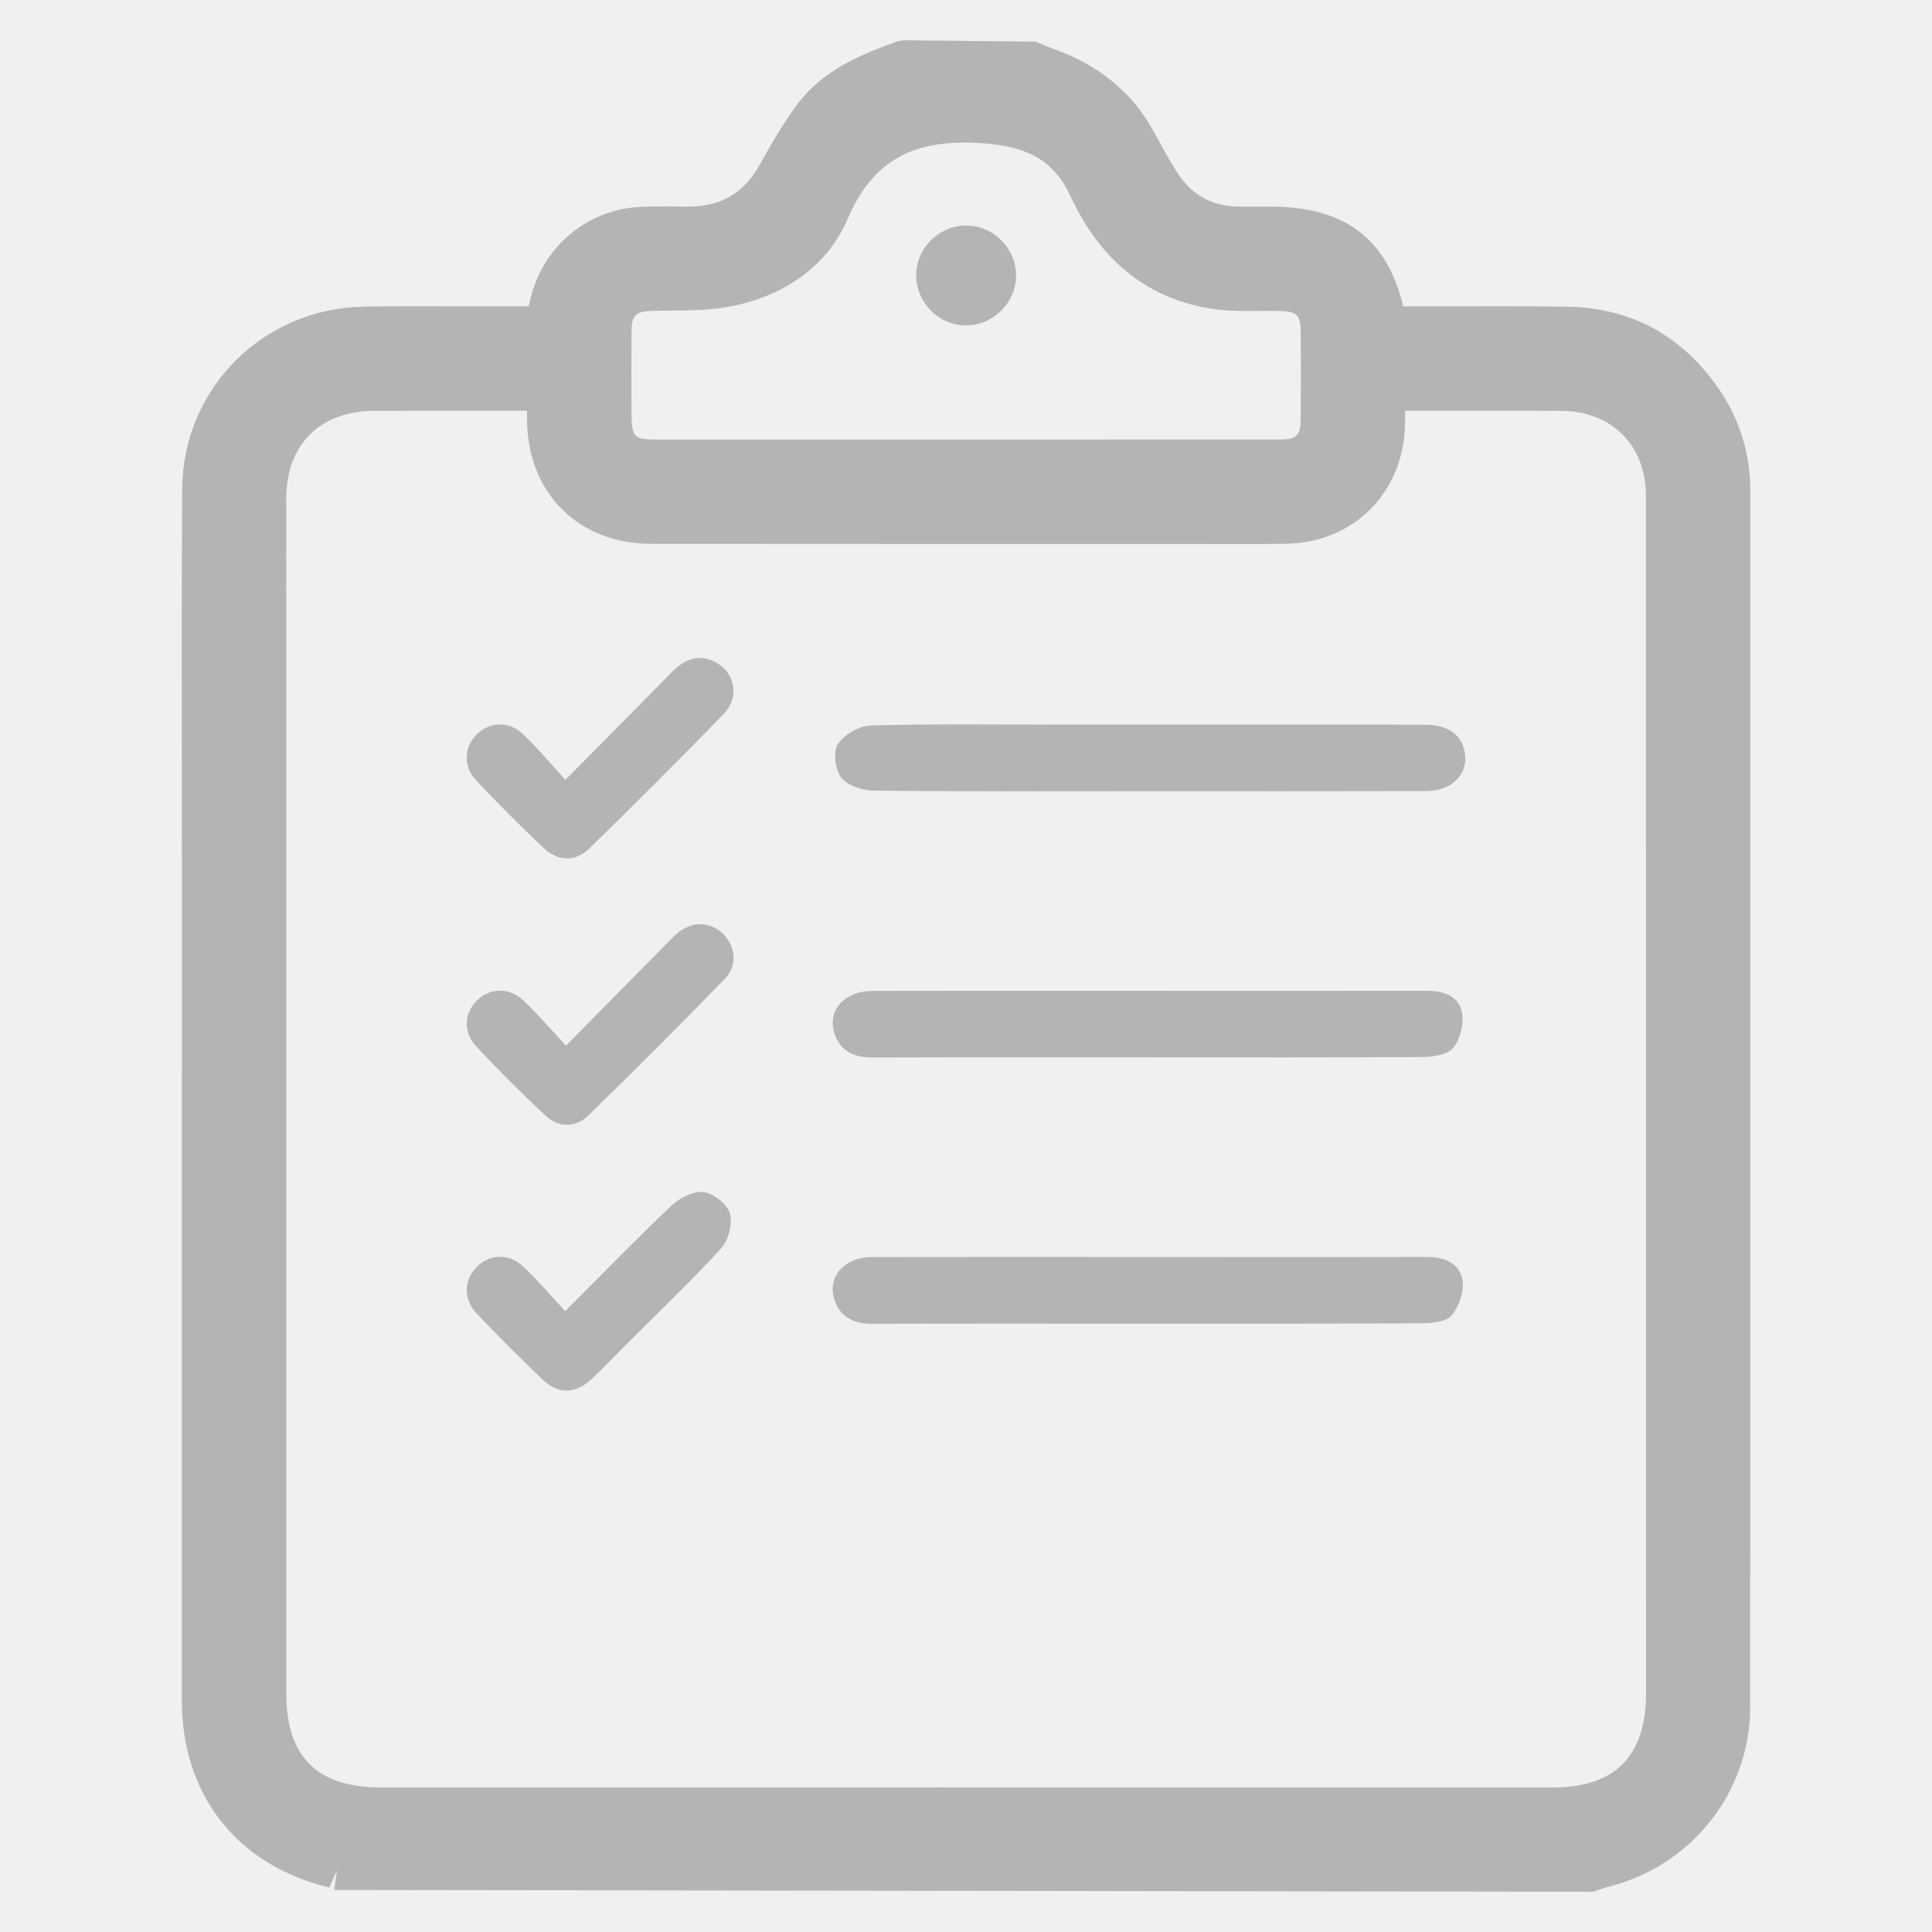
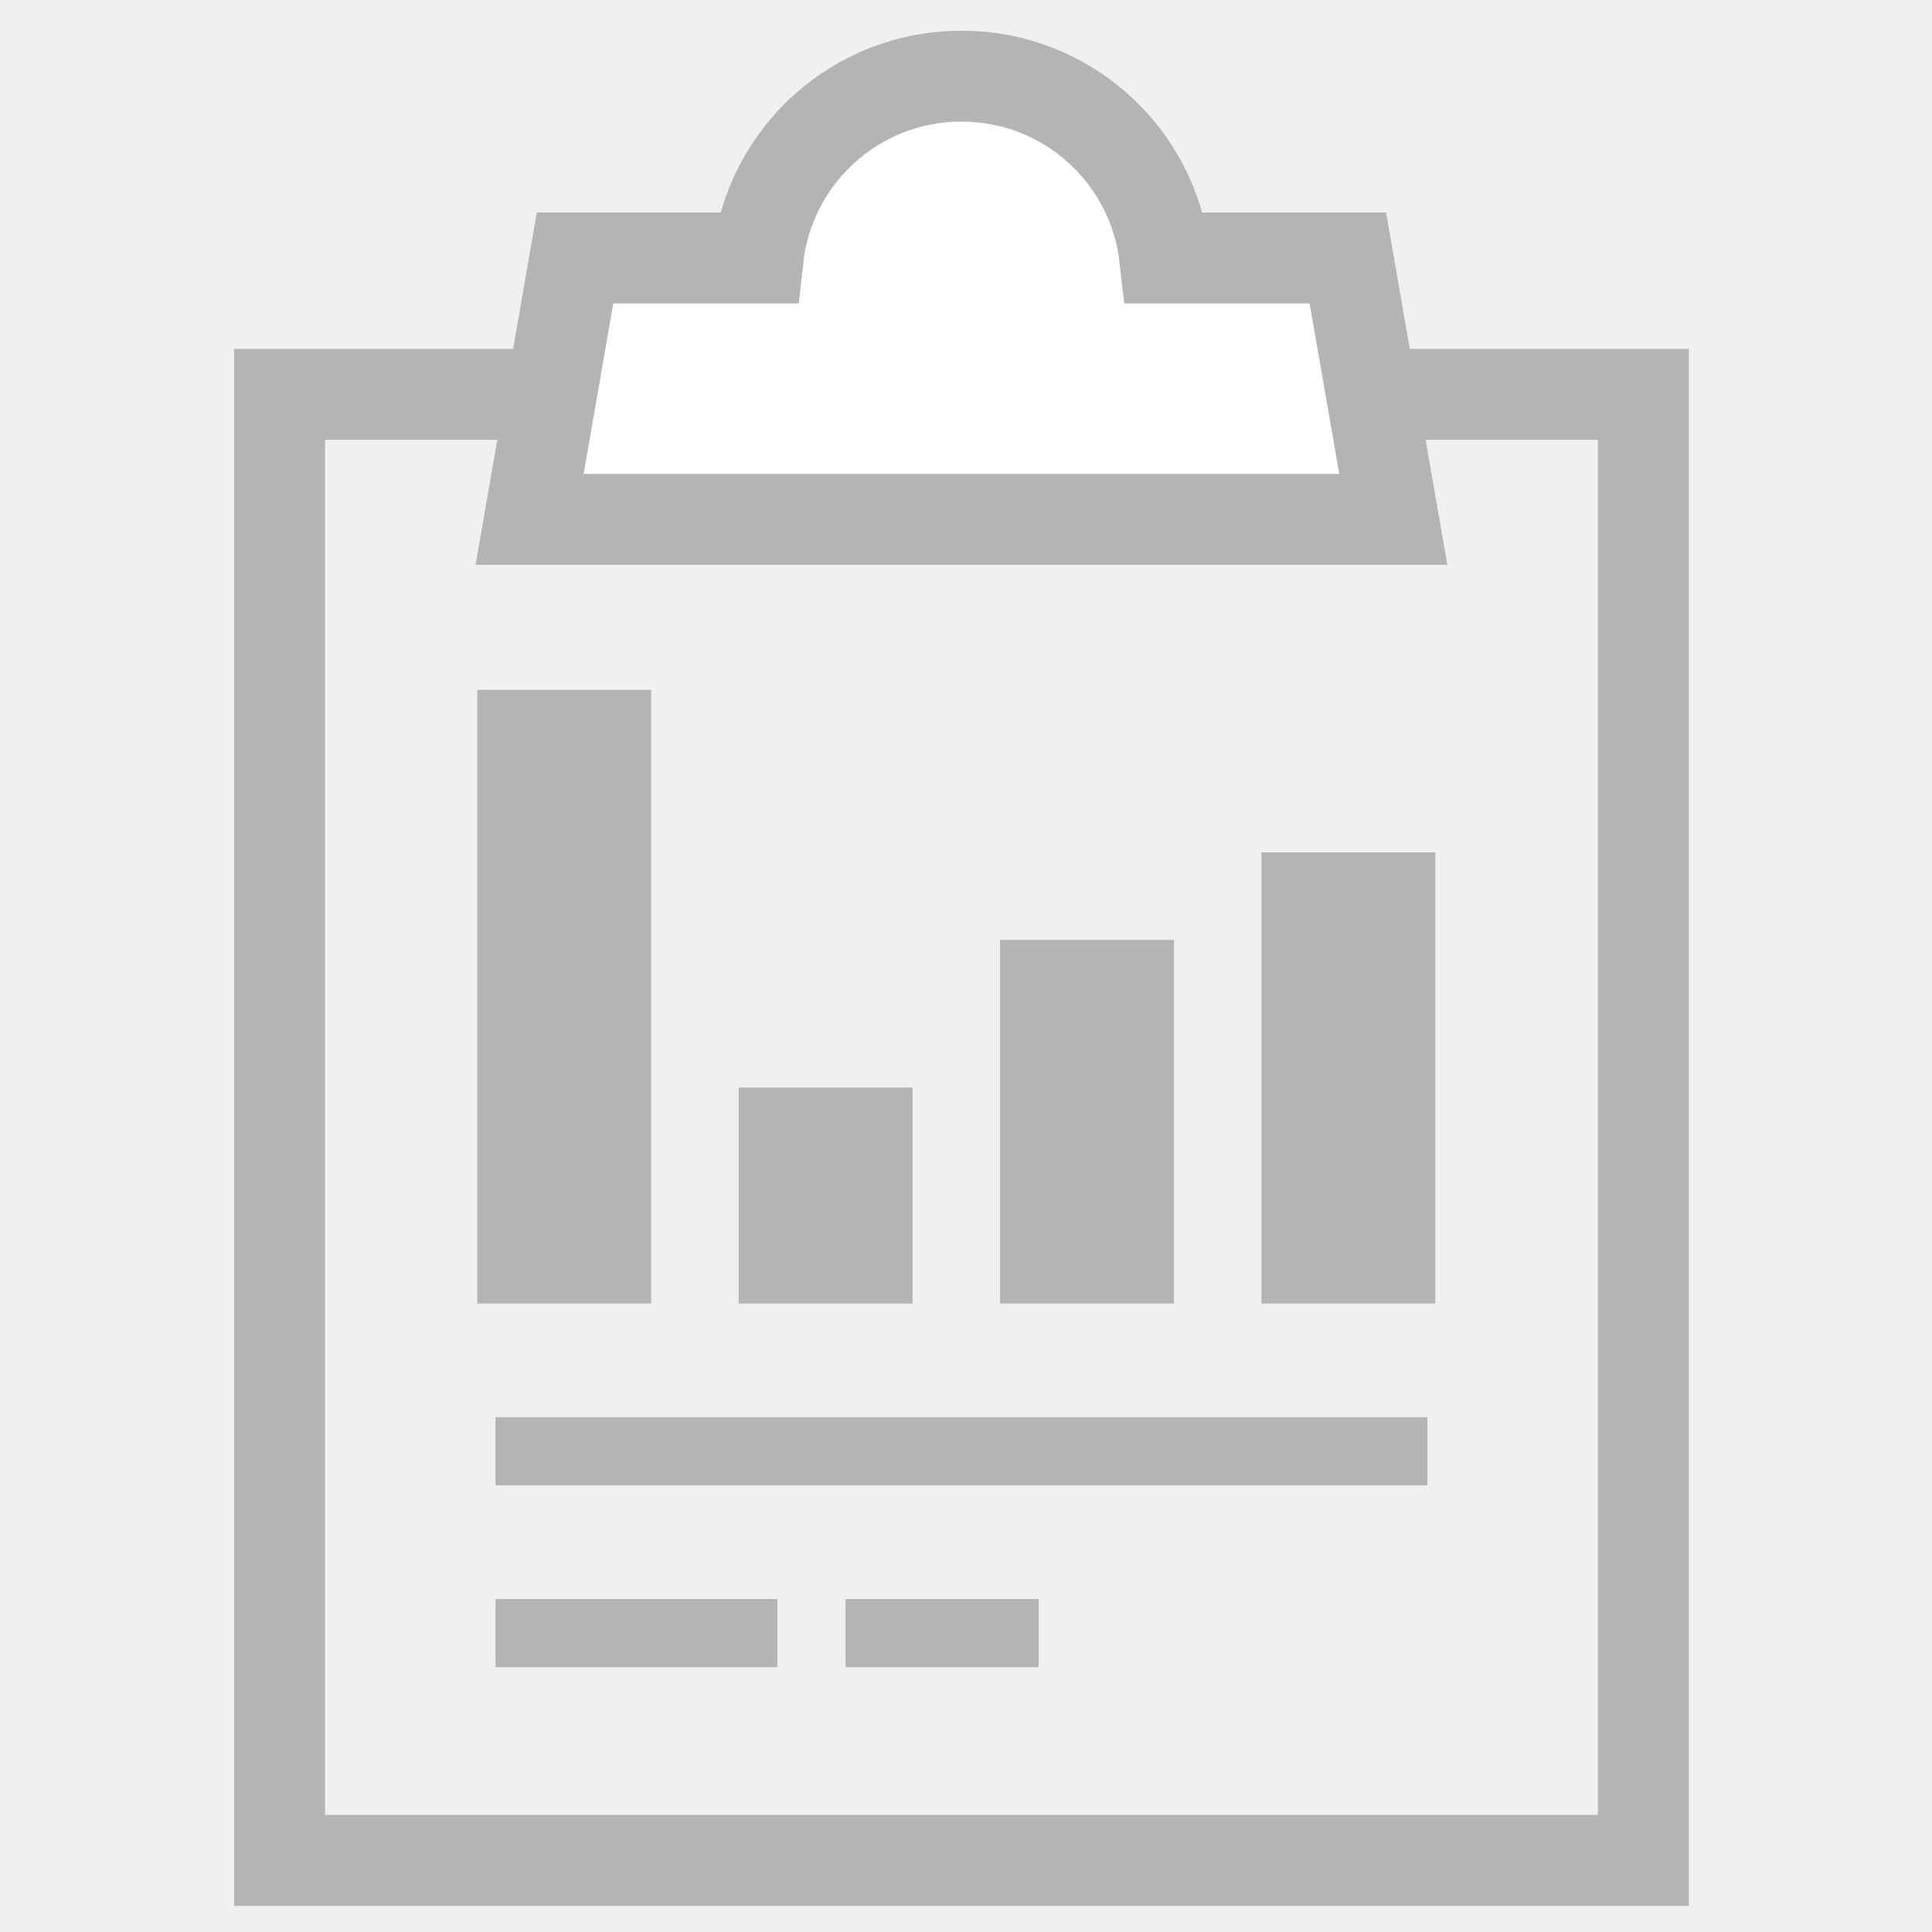
- <svg xmlns="http://www.w3.org/2000/svg" version="1.1" id="Layer_1" x="0px" y="0px" width="48px" height="48px" viewBox="0 0 48 48" style="enable-background:new 0 0 48 48;" xml:space="preserve">
-   <g id="g8H84R.tif_2_">
+ <svg xmlns="http://www.w3.org/2000/svg" version="1.1" id="Layer_1" x="0px" y="0px" viewBox="0 0 170 170" style="enable-background:new 0 0 170 170;" xml:space="preserve">
+   <style type="text/css">
+ 	.st0{fill:none;stroke:#B3B4B5;stroke-width:8;stroke-linecap:square;stroke-miterlimit:10;}
+ 	.st1{fill:#B3B4B5;}
+ 	.st2{fill:none;stroke:#B3B4B5;stroke-width:6;stroke-linecap:square;stroke-miterlimit:10;}
+ 	.st3{fill:#FFFFFF;stroke:#B3B4B5;stroke-width:8;stroke-miterlimit:10;}
+ </style>
+   <g>
    <g>
-       <g>
-         <path style="fill:#B3B4B5;" d="M8.502,46.53c-0.061-0.029-0.12-0.069-0.184-0.084c-2.083-0.502-3.328-2.057-3.329-4.197     c-0.004-9.449-0.001-11.052,0-20.501c0-3.202-0.017-6.403,0.009-9.604C5.014,9.907,6.813,8.128,9.05,8.087     c0.98-0.018,1.962-0.005,2.943-0.005c0.498,0,0.996,0,1.523,0c0.046-0.209,0.083-0.404,0.133-0.597     c0.277-1.085,1.194-1.834,2.31-1.879c0.379-0.015,0.757-0.011,1.136-0.003c0.992,0.02,1.704-0.418,2.187-1.277     c0.286-0.508,0.572-1.024,0.927-1.484c0.565-0.734,1.4-1.071,2.245-1.373c1.033,0,2.067,0,3.1,0     c0.155,0.063,0.309,0.131,0.466,0.188c0.959,0.34,1.726,0.911,2.223,1.817c0.191,0.347,0.378,0.696,0.586,1.031     c0.43,0.69,1.055,1.066,1.875,1.094c0.292,0.011,0.586,0.003,0.878,0.004c1.731,0.001,2.601,0.732,2.9,2.48     c1.468,0,2.945-0.015,4.422,0.005c1.463,0.02,2.613,0.658,3.433,1.869c0.455,0.672,0.679,1.424,0.679,2.238     c0.001,12.685,0.004,17.523-0.002,30.209c-0.001,1.929-1.305,3.554-3.173,4.019c-0.114,0.029-0.224,0.073-0.337,0.109     C29.169,46.53,18.836,46.53,8.502,46.53z M13.564,9.736c-1.473,0-2.867-0.002-4.261,0.001c-1.616,0.003-2.659,1.034-2.659,2.639     c-0.002,12.52-0.002,17.191,0.001,29.71c0,1.829,0.977,2.791,2.817,2.791c9.712,0,19.424,0,29.136,0     c1.779,0,2.766-0.998,2.766-2.795c0-6.785,0-5.722,0-12.507c0-5.752,0.002-11.503-0.002-17.255     c-0.001-1.517-1.053-2.569-2.56-2.582c-0.517-0.004-1.033-0.003-1.55-0.003c-0.924,0-1.848,0-2.813,0c0,0.3,0.003,0.539,0,0.776     c-0.02,1.45-1.069,2.511-2.511,2.529c-0.792,0.01-1.584,0.003-2.377,0.003c-4.46,0-8.92,0.003-13.38-0.003     c-1.549-0.002-2.591-1.047-2.608-2.59C13.562,10.232,13.564,10.011,13.564,9.736z M23.971,11.389     c2.599,0,5.199,0.002,7.798-0.001c0.712-0.001,1.01-0.296,1.016-0.995c0.006-0.723,0.007-1.446-0.001-2.169     c-0.007-0.666-0.312-0.955-0.991-0.969c-0.567-0.012-1.145,0.034-1.698-0.062c-1.474-0.259-2.45-1.177-3.066-2.504     c-0.523-1.128-1.392-1.522-2.632-1.602c-1.81-0.117-3.032,0.446-3.768,2.167c-0.456,1.067-1.427,1.674-2.561,1.897     c-0.616,0.121-1.265,0.083-1.899,0.104c-0.639,0.022-0.943,0.315-0.949,0.958c-0.006,0.688-0.004,1.377-0.001,2.066     c0.004,0.849,0.267,1.111,1.108,1.111C18.876,11.389,21.423,11.389,23.971,11.389z" />
-         <path style="fill:#B3B4B5;" d="M39.579,47L8.303,46.956l0.068-0.492l-0.187,0.431c-2.286-0.548-3.665-2.289-3.666-4.646     L4.518,28.902l0.001-7.154l-0.003-2.837c-0.003-2.257-0.007-4.514,0.011-6.771c0.02-2.49,2.003-4.476,4.514-4.522     c0.401-0.008,0.801-0.01,1.202-0.01l2.893,0.004c0.018-0.082,0.036-0.163,0.058-0.243c0.327-1.283,1.431-2.179,2.747-2.231     c0.385-0.016,0.775-0.011,1.163-0.003c0.818-0.01,1.37-0.33,1.768-1.038c0.307-0.545,0.599-1.066,0.964-1.541     c0.638-0.828,1.564-1.208,2.459-1.529L22.452,1l3.277,0.035l0.15,0.062c0.098,0.041,0.196,0.082,0.296,0.118     c1.122,0.398,1.955,1.082,2.478,2.034l0.08,0.145c0.158,0.29,0.318,0.582,0.495,0.862c0.352,0.565,0.84,0.852,1.492,0.875     c0.118,0.004,0.237,0.005,0.355,0.005l0.507-0.002c1.825,0.001,2.876,0.792,3.282,2.479l2.323-0.005     c0.574,0,1.148,0.002,1.723,0.011c1.614,0.022,2.897,0.72,3.816,2.075c0.503,0.744,0.759,1.585,0.76,2.5l0.001,7.249     c0.001,7.879,0.001,13.001-0.004,22.96c0,2.118-1.451,3.958-3.529,4.474c-0.062,0.015-0.123,0.037-0.183,0.058L39.579,47z      M8.616,46.061l30.841-0.011c0.089-0.032,0.179-0.062,0.27-0.085c1.684-0.419,2.817-1.851,2.817-3.563     c0.005-9.959,0.005-15.081,0.004-22.96l-0.001-7.248c-0.001-0.724-0.202-1.389-0.599-1.974c-0.747-1.1-1.744-1.644-3.051-1.663     c-0.57-0.008-1.14-0.011-1.71-0.011l-3.102,0.006l-0.067-0.391c-0.26-1.523-0.92-2.089-2.436-2.09l-0.507,0.002     c-0.129,0-0.259-0.001-0.388-0.006c-0.962-0.035-1.741-0.489-2.256-1.316c-0.184-0.295-0.353-0.602-0.52-0.908L27.83,3.7     c-0.413-0.755-1.058-1.279-1.968-1.601c-0.116-0.041-0.231-0.089-0.345-0.137L25.46,1.937h-2.926     c-0.767,0.276-1.487,0.583-1.955,1.19c-0.324,0.421-0.6,0.911-0.866,1.386c-0.589,1.048-1.44,1.559-2.553,1.559     c-0.515-0.009-0.815-0.012-1.184,0.001c-0.911,0.036-1.646,0.634-1.874,1.526c-0.032,0.124-0.057,0.248-0.085,0.379l-0.126,0.574     l-3.649-0.004c-0.395,0-0.79,0.002-1.184,0.01c-1.998,0.036-3.576,1.614-3.592,3.591c-0.018,2.254-0.014,4.508-0.011,6.762     l0.003,2.839l-0.001,7.155L5.458,42.25c0.001,1.923,1.083,3.287,2.97,3.74C8.504,46.008,8.566,46.036,8.616,46.061z      M24.03,45.347L9.461,45.346c-2.088,0-3.286-1.188-3.287-3.26V12.376c0-1.856,1.257-3.106,3.128-3.109l1.575-0.001h3.157v1.179     c0.013,1.29,0.853,2.125,2.138,2.126l10.035,0.003h3.345l1.371,0.002c0.333,0,0.666-0.001,0.999-0.006     c1.19-0.014,2.033-0.864,2.048-2.065l0.002-0.502L33.97,9.265l4.835,0.003c1.78,0.015,3.024,1.27,3.026,3.05l0.002,29.762     c-0.001,2.044-1.21,3.265-3.235,3.265L24.03,45.347z M10.876,10.205l-1.572,0.002c-1.351,0.003-2.191,0.835-2.191,2.171     l0.001,29.709c0,1.562,0.769,2.321,2.348,2.321l14.569,0.001l14.568-0.001c1.523,0,2.295-0.783,2.296-2.326l-0.002-29.761     c-0.002-1.253-0.843-2.103-2.095-2.113l-0.817-0.003h-0.729H34.91c0,0.108,0,0.212-0.002,0.314     c-0.023,1.712-1.274,2.97-2.975,2.991c-0.336,0.004-0.674,0.006-1.01,0.006l-1.371-0.002h-6.69l-6.691-0.003     c-1.793-0.002-3.057-1.258-3.076-3.055v-0.25L10.876,10.205z M28.135,11.86H16.328c-1.1,0-1.573-0.472-1.576-1.578     c-0.003-0.69-0.005-1.381,0.001-2.072c0.009-0.887,0.507-1.392,1.402-1.423c0.176-0.006,0.354-0.008,0.531-0.01     c0.456-0.004,0.887-0.008,1.294-0.087c0.76-0.149,1.761-0.551,2.219-1.621c0.779-1.822,2.122-2.584,4.23-2.45     c1.035,0.066,2.314,0.339,3.026,1.873c0.6,1.291,1.49,2.024,2.722,2.24c0.281,0.05,0.573,0.057,0.846,0.057l0.55-0.004     l0.231,0.002c1.186,0.026,1.443,0.793,1.45,1.434c0.008,0.725,0.006,1.452,0.001,2.177c-0.008,0.955-0.52,1.46-1.485,1.461     L28.135,11.86z M18.876,10.921l12.893-0.001c0.452,0,0.543-0.089,0.547-0.529c0.005-0.72,0.007-1.44-0.001-2.161     c-0.005-0.382-0.074-0.495-0.532-0.505l-0.211-0.002l-0.55,0.004c-0.301,0-0.655-0.009-1.008-0.07     c-1.534-0.269-2.682-1.201-3.411-2.77c-0.409-0.881-1.036-1.253-2.236-1.331c-1.681-0.11-2.686,0.432-3.307,1.882     c-0.483,1.129-1.513,1.9-2.901,2.173c-0.492,0.096-0.987,0.101-1.466,0.105c-0.169,0.001-0.338,0.003-0.507,0.009     c-0.395,0.013-0.492,0.11-0.495,0.494c-0.006,0.686-0.004,1.373-0.001,2.059c0.003,0.59,0.057,0.644,0.638,0.644L18.876,10.921     L18.876,10.921z" />
-       </g>
-       <g>
-         <path style="fill:#B3B4B5;" d="M28.569,19.657c-2.288,0-4.576,0.011-6.865-0.014c-0.278-0.003-0.648-0.125-0.804-0.325     c-0.152-0.195-0.207-0.64-0.082-0.832c0.154-0.238,0.532-0.454,0.819-0.462c1.581-0.044,3.164-0.022,4.748-0.022     c2.994,0,5.987,0,8.981,0.002c0.593,0,0.931,0.224,1.021,0.663c0.112,0.546-0.299,0.985-0.954,0.987     C33.146,19.66,30.858,19.657,28.569,19.657z" />
-       </g>
-       <g>
-         <path style="fill:#B3B4B5;" d="M28.551,26.27c-2.288,0-4.576-0.004-6.865,0.004c-0.465,0.002-0.815-0.152-0.959-0.612     c-0.174-0.555,0.256-1.04,0.93-1.042c2.185-0.007,4.37-0.004,6.555-0.004c2.408,0,4.817,0.004,7.226-0.001     c0.419-0.001,0.803,0.121,0.884,0.542c0.053,0.275-0.041,0.653-0.213,0.872c-0.133,0.171-0.488,0.23-0.745,0.232     C33.093,26.277,30.822,26.27,28.551,26.27z" />
-       </g>
-       <g>
-         <path style="fill:#B3B4B5;" d="M28.497,32.886c-2.271,0-4.542-0.004-6.813,0.003c-0.49,0.002-0.845-0.175-0.97-0.666     c-0.137-0.54,0.293-0.991,0.942-0.992c2.047-0.005,4.095-0.002,6.142-0.002c2.546,0,5.093,0.005,7.639-0.001     c0.447-0.001,0.832,0.149,0.901,0.591c0.043,0.272-0.09,0.637-0.269,0.859c-0.127,0.157-0.464,0.196-0.707,0.198     C33.074,32.89,30.786,32.885,28.497,32.886C28.497,32.885,28.497,32.885,28.497,32.886z" />
-       </g>
-       <g>
-         <path style="fill:#B3B4B5;" d="M14.046,19.376c0.953-0.963,1.801-1.817,2.644-2.675c0.321-0.327,0.678-0.476,1.109-0.236     c0.472,0.264,0.578,0.866,0.176,1.279c-1.09,1.123-2.199,2.227-3.318,3.322c-0.36,0.353-0.787,0.346-1.155-0.002     c-0.574-0.543-1.135-1.103-1.675-1.68c-0.322-0.343-0.298-0.803,0-1.119c0.311-0.331,0.797-0.368,1.156-0.033     C13.343,18.568,13.66,18.955,14.046,19.376z" />
-       </g>
-       <g>
-         <path style="fill:#B3B4B5;" d="M14.062,25.979c0.886-0.899,1.683-1.707,2.48-2.514c0.097-0.098,0.19-0.2,0.296-0.287     c0.366-0.297,0.805-0.286,1.121,0.02c0.314,0.304,0.374,0.786,0.054,1.115c-1.114,1.148-2.245,2.278-3.39,3.395     c-0.325,0.318-0.742,0.313-1.074,0.005c-0.591-0.55-1.163-1.123-1.716-1.712c-0.337-0.359-0.302-0.842,0.029-1.156     c0.328-0.311,0.793-0.319,1.159,0.027C13.367,25.202,13.679,25.569,14.062,25.979z" />
-       </g>
-       <g>
-         <path style="fill:#B3B4B5;" d="M14.043,32.575c0.929-0.93,1.764-1.793,2.636-2.618c0.203-0.193,0.546-0.372,0.798-0.341     c0.247,0.03,0.589,0.299,0.656,0.53c0.073,0.255-0.033,0.668-0.217,0.869c-0.765,0.837-1.589,1.62-2.392,2.423     c-0.28,0.28-0.549,0.57-0.841,0.837c-0.395,0.36-0.811,0.37-1.196,0.004c-0.561-0.533-1.11-1.08-1.641-1.642     c-0.34-0.36-0.322-0.836-0.003-1.159c0.319-0.324,0.797-0.347,1.158-0.01C13.351,31.797,13.662,32.167,14.043,32.575z" />
-       </g>
-       <g>
-         <path style="fill:#B3B4B5;" d="M25.242,6.916c-0.041,0.679-0.65,1.214-1.326,1.166c-0.679-0.048-1.203-0.657-1.149-1.338     c0.052-0.661,0.63-1.168,1.297-1.139C24.741,5.635,25.283,6.237,25.242,6.916z" />
-       </g>
+       <rect x="24.6" y="34.7" class="st0" width="120" height="129" />
+       <rect x="42" y="60.7" class="st1" width="15.3" height="54" />
+       <rect x="65" y="95.7" class="st1" width="15.3" height="19" />
+       <rect x="88" y="82.7" class="st1" width="15.3" height="32" />
+       <rect x="111" y="75" class="st1" width="15.3" height="39.7" />
+       <line class="st2" x1="46.6" y1="127.7" x2="122.6" y2="127.7" />
+       <line class="st2" x1="46.6" y1="143.7" x2="65.4" y2="143.7" />
+       <line class="st2" x1="77.4" y1="143.7" x2="88.4" y2="143.7" />
    </g>
+     <path class="st3" d="M118.6,22.7h-16.1c-1-9-8.6-16-17.9-16s-16.9,7-17.9,16H50.6l-4,23h76L118.6,22.7z" />
  </g>
</svg>
